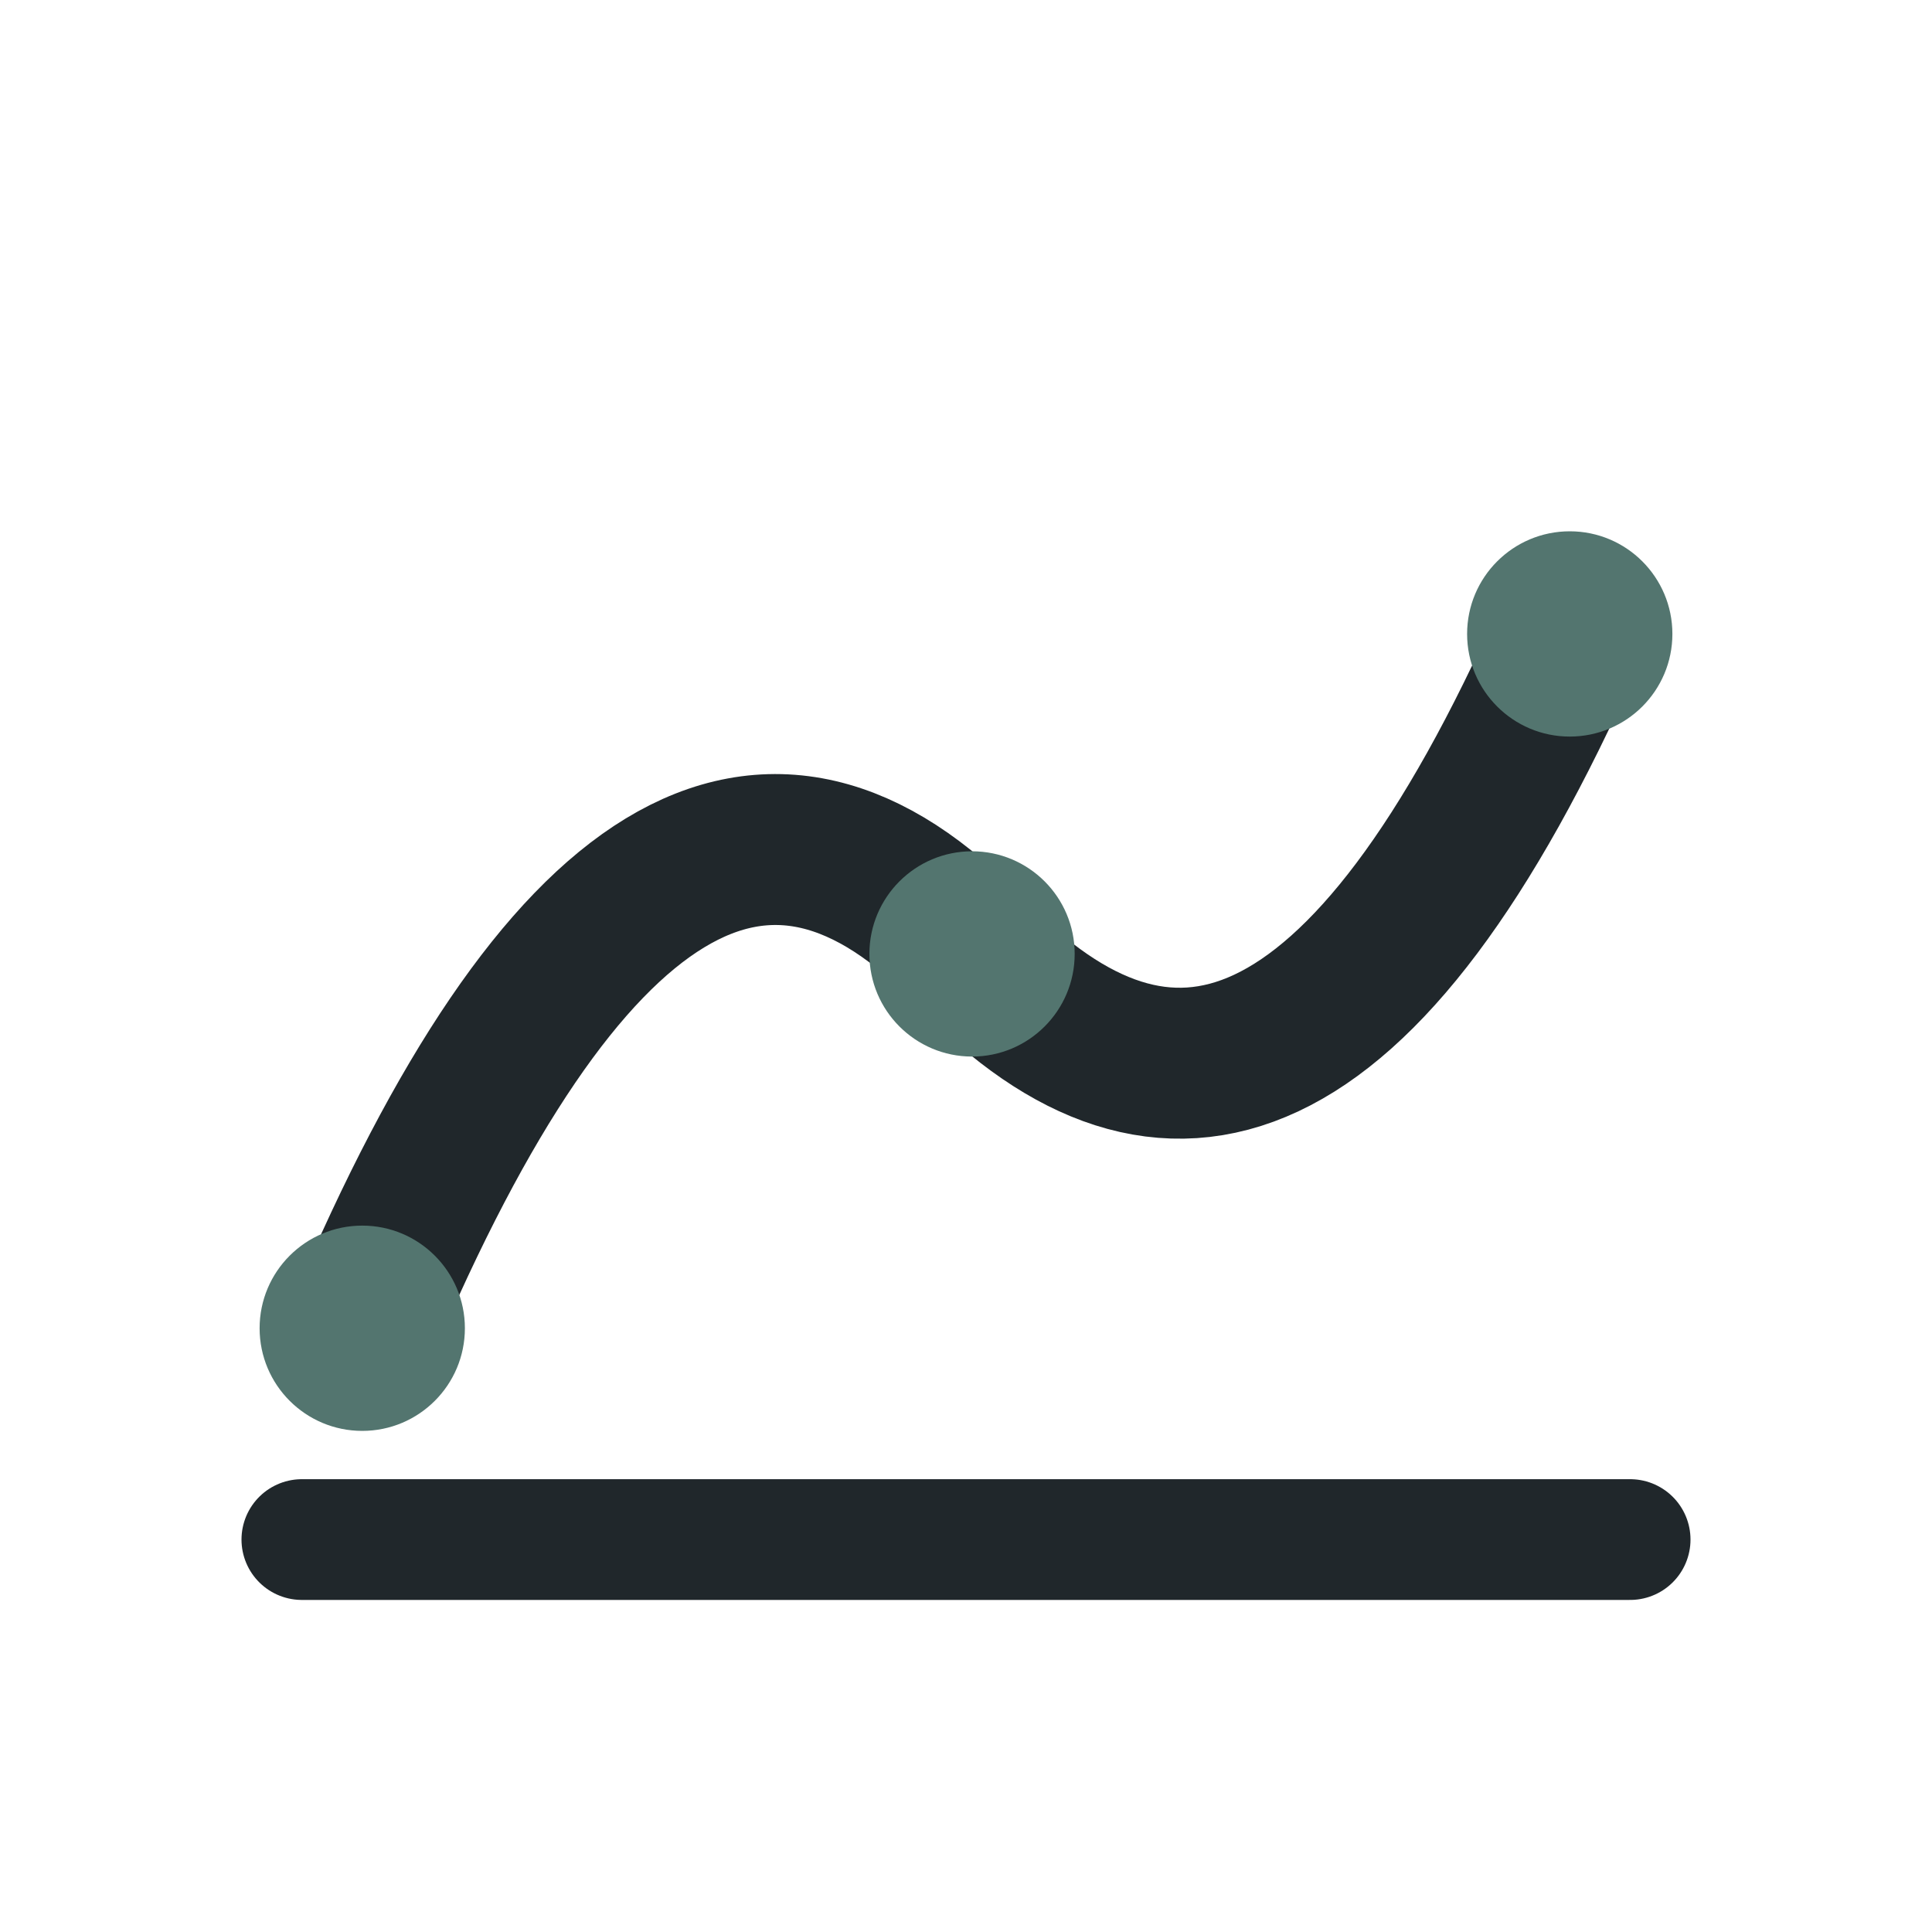
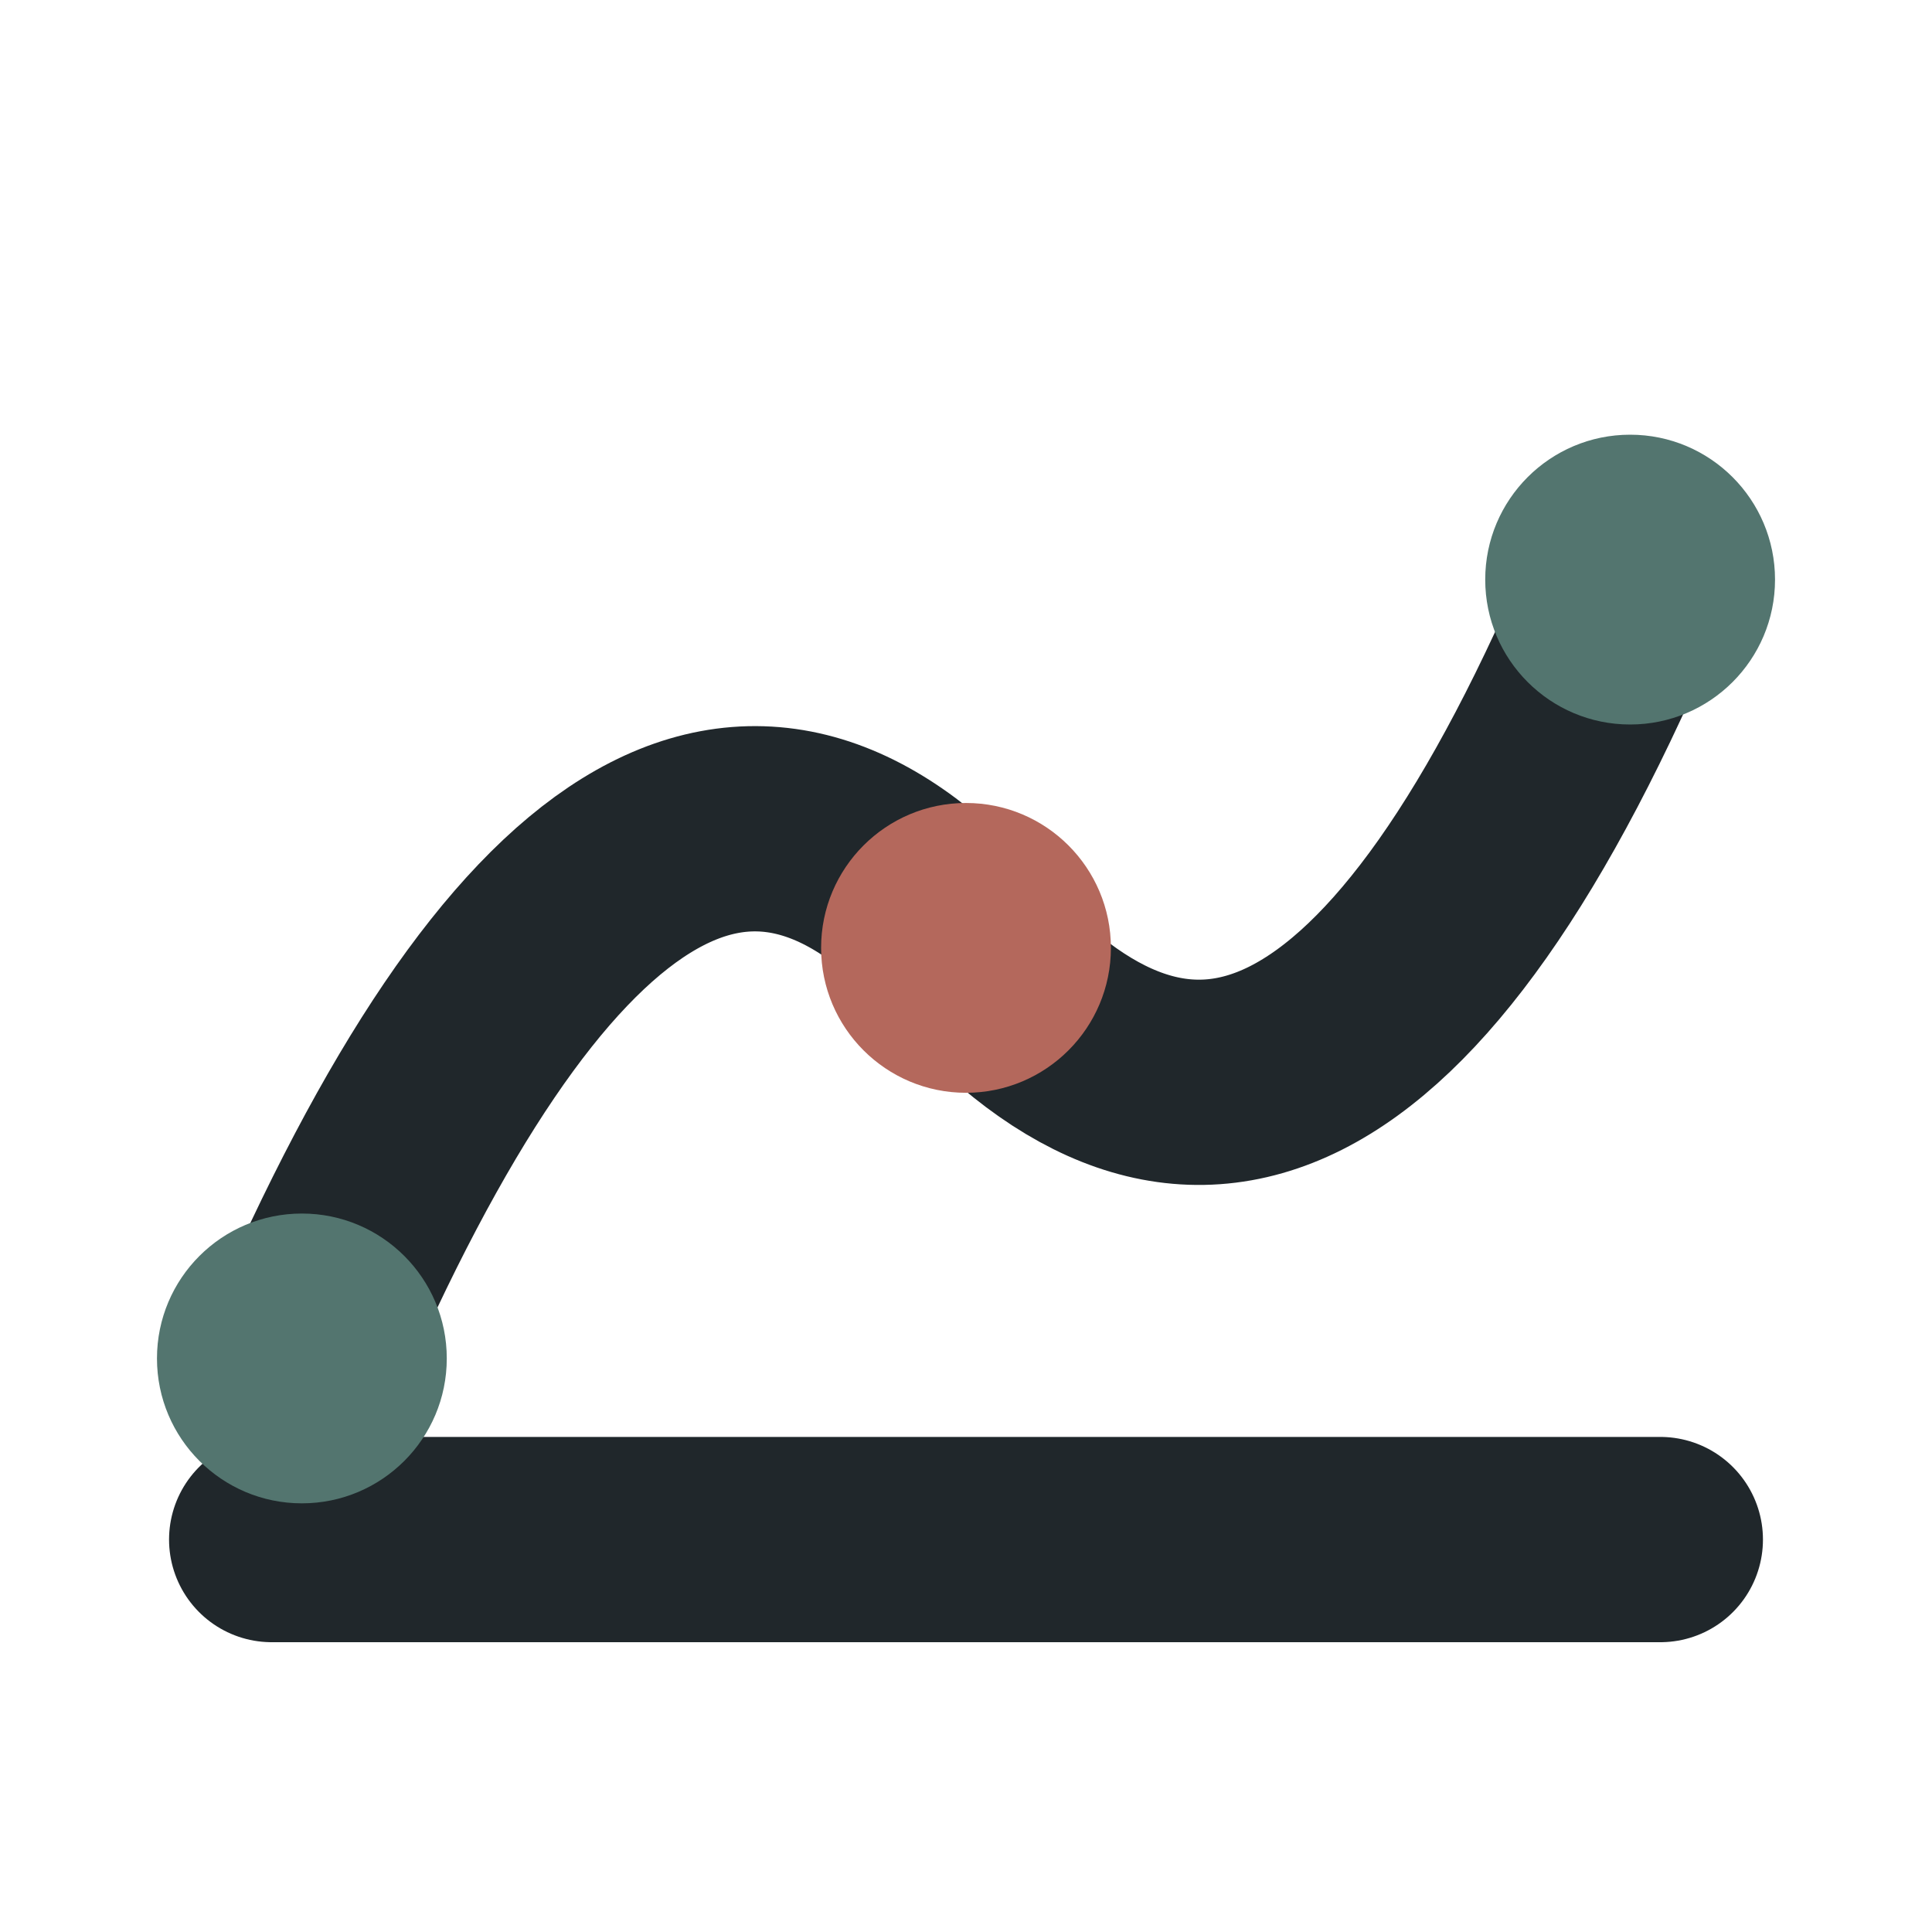
<svg xmlns="http://www.w3.org/2000/svg" viewBox="0 0 32 32">
-   <path d="M5 25.5h22" fill="none" stroke="#20272B" stroke-width="2" stroke-linecap="round" />
-   <path d="M6 22c3.3-7.8 6.7-9.8 10.1-6.2 3.2 3.3 6.5 2.4 9.9-5.3" fill="none" stroke="#20272B" stroke-width="2.5" stroke-linecap="round" stroke-linejoin="round" />
-   <circle cx="6" cy="22" r="1.7" fill="#53756F" />
-   <circle cx="16.1" cy="15.8" r="1.7" fill="#53756F" />
-   <circle cx="26" cy="10.5" r="1.7" fill="#53756F" />
+   <path d="M4.5 25.5h23" fill="none" stroke="#20272B" stroke-width="3.4" stroke-linecap="round" />
+   <path d="M5 22.5c3.7-8.6 7.4-10.9 11-6.8 3.6 4.1 7.3 2.8 11-6.1" fill="none" stroke="#20272B" stroke-width="3.4" stroke-linecap="round" stroke-linejoin="round" />
+   <circle cx="5" cy="22.5" r="2.4" fill="#53756F" />
+   <circle cx="16" cy="15.7" r="2.4" fill="#B4685C" />
+   <circle cx="27" cy="9.6" r="2.4" fill="#53756F" />
</svg>
